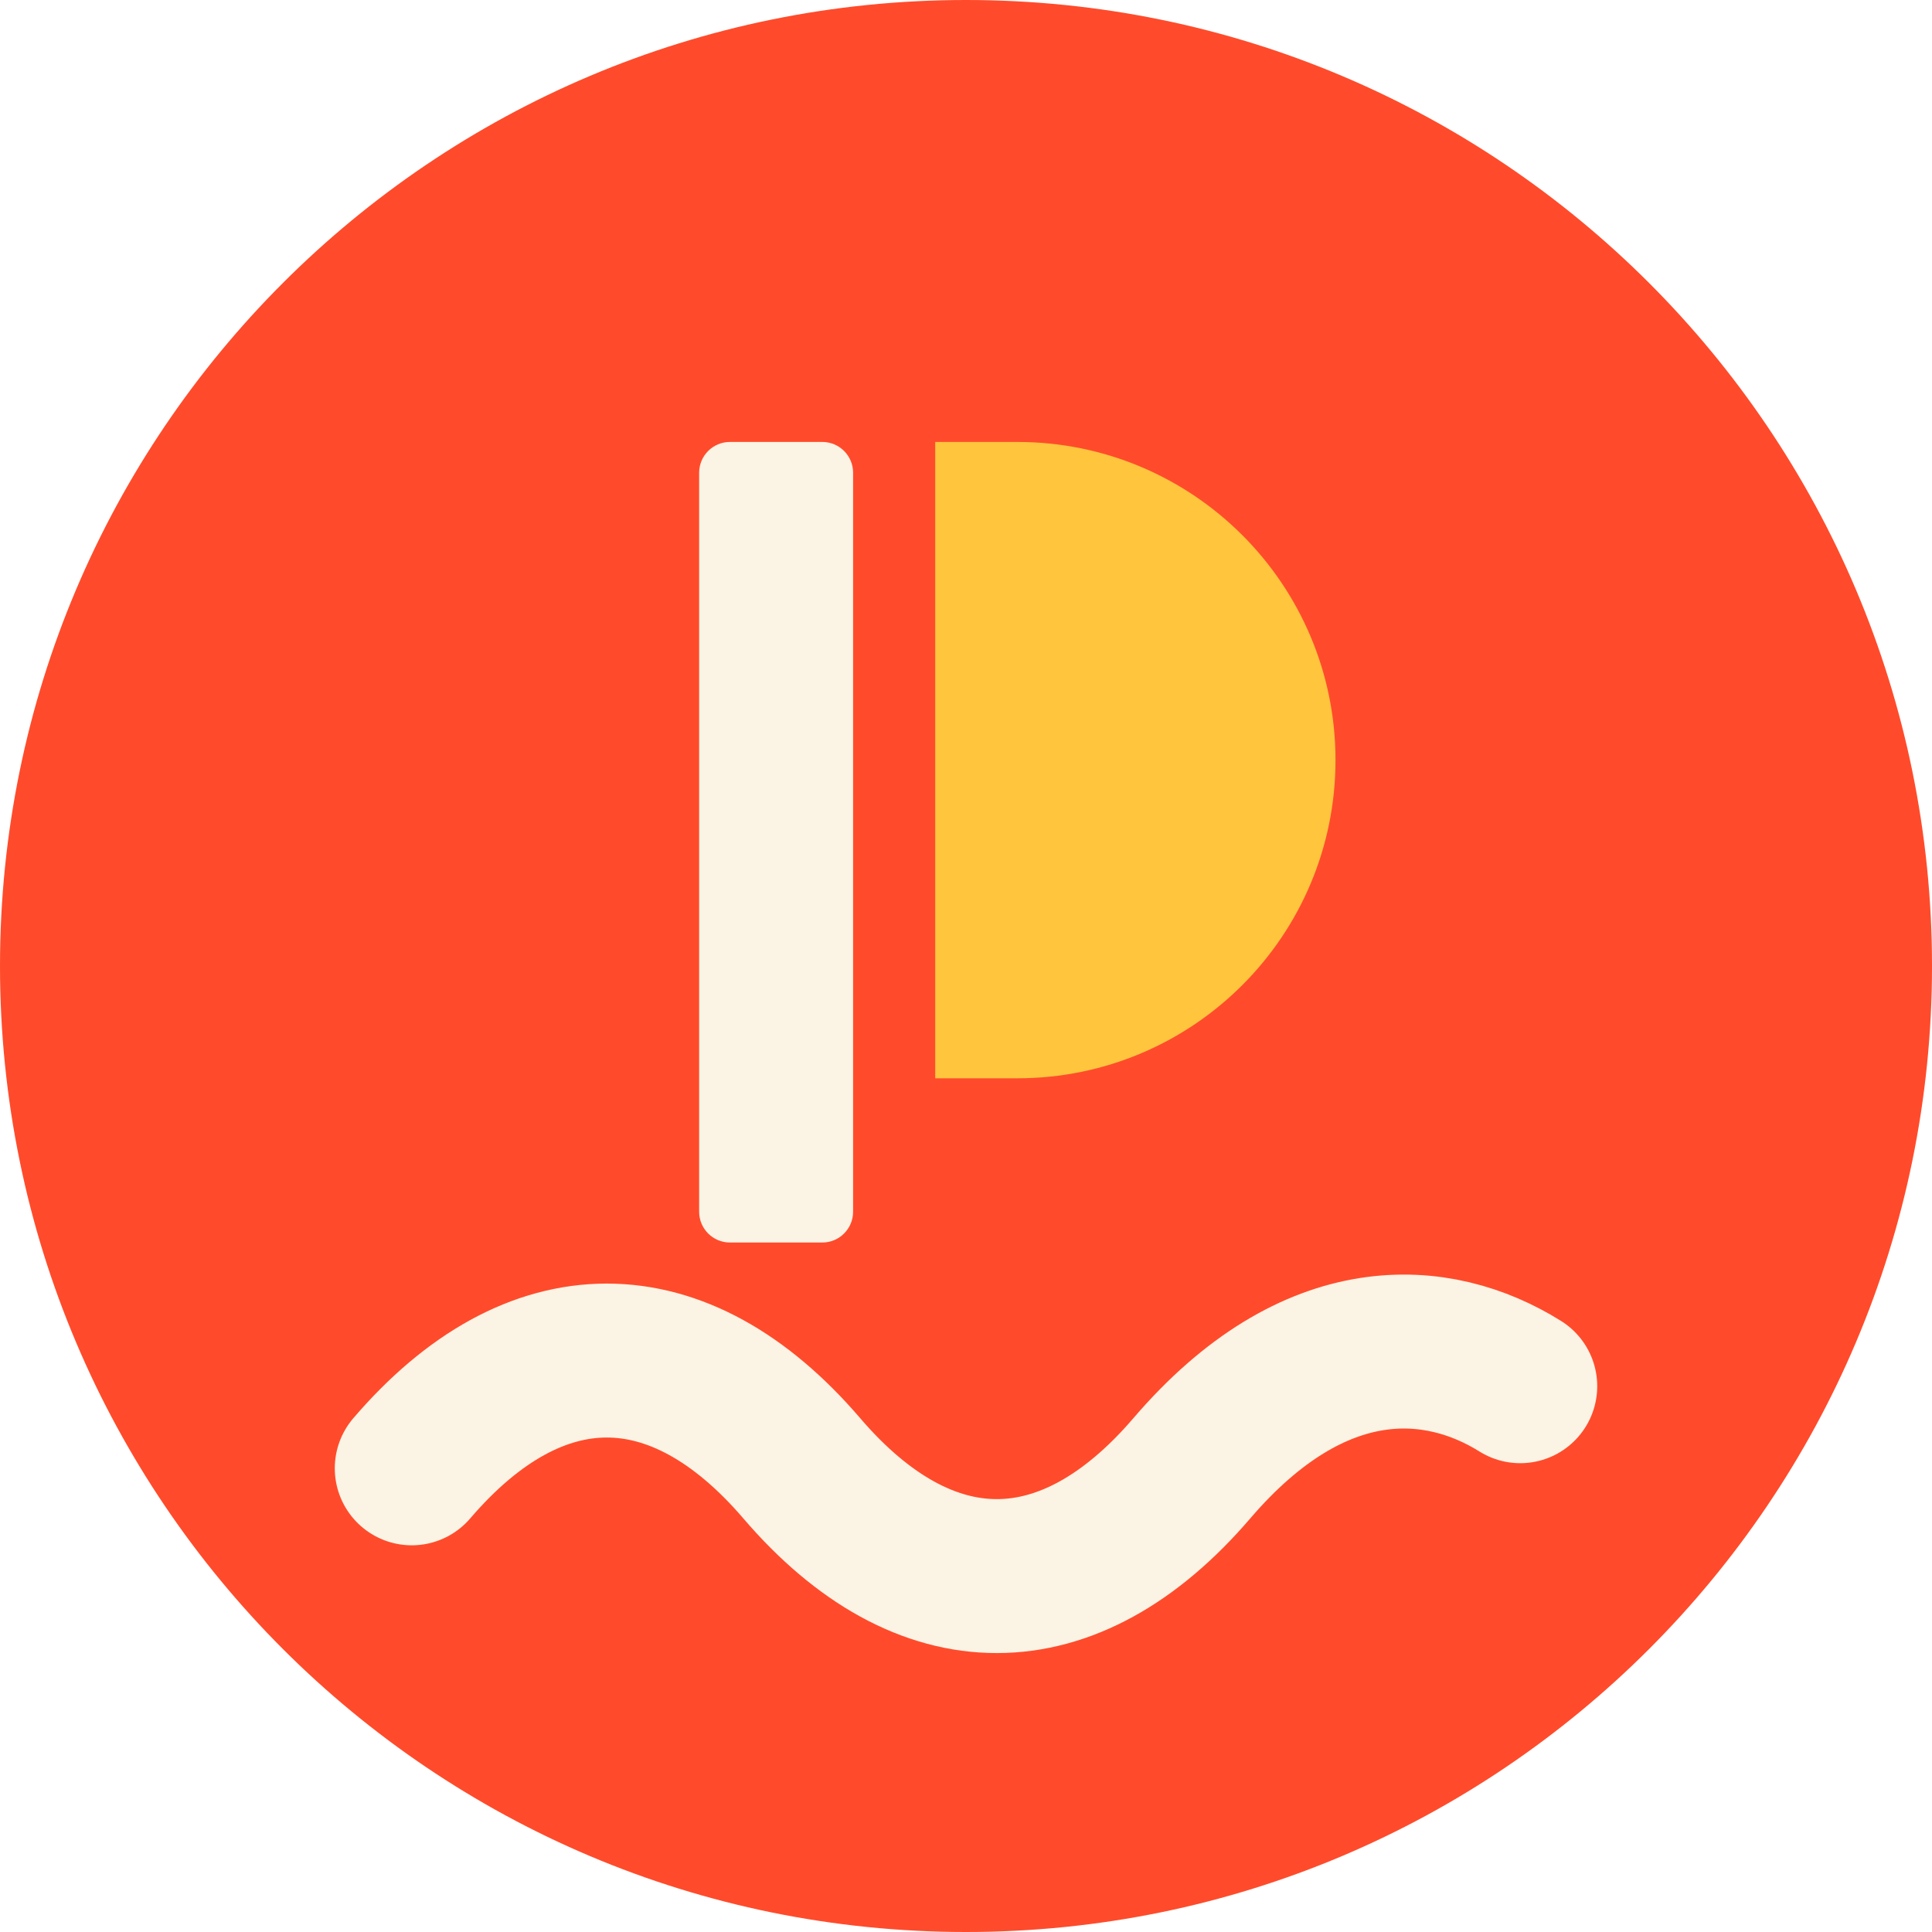
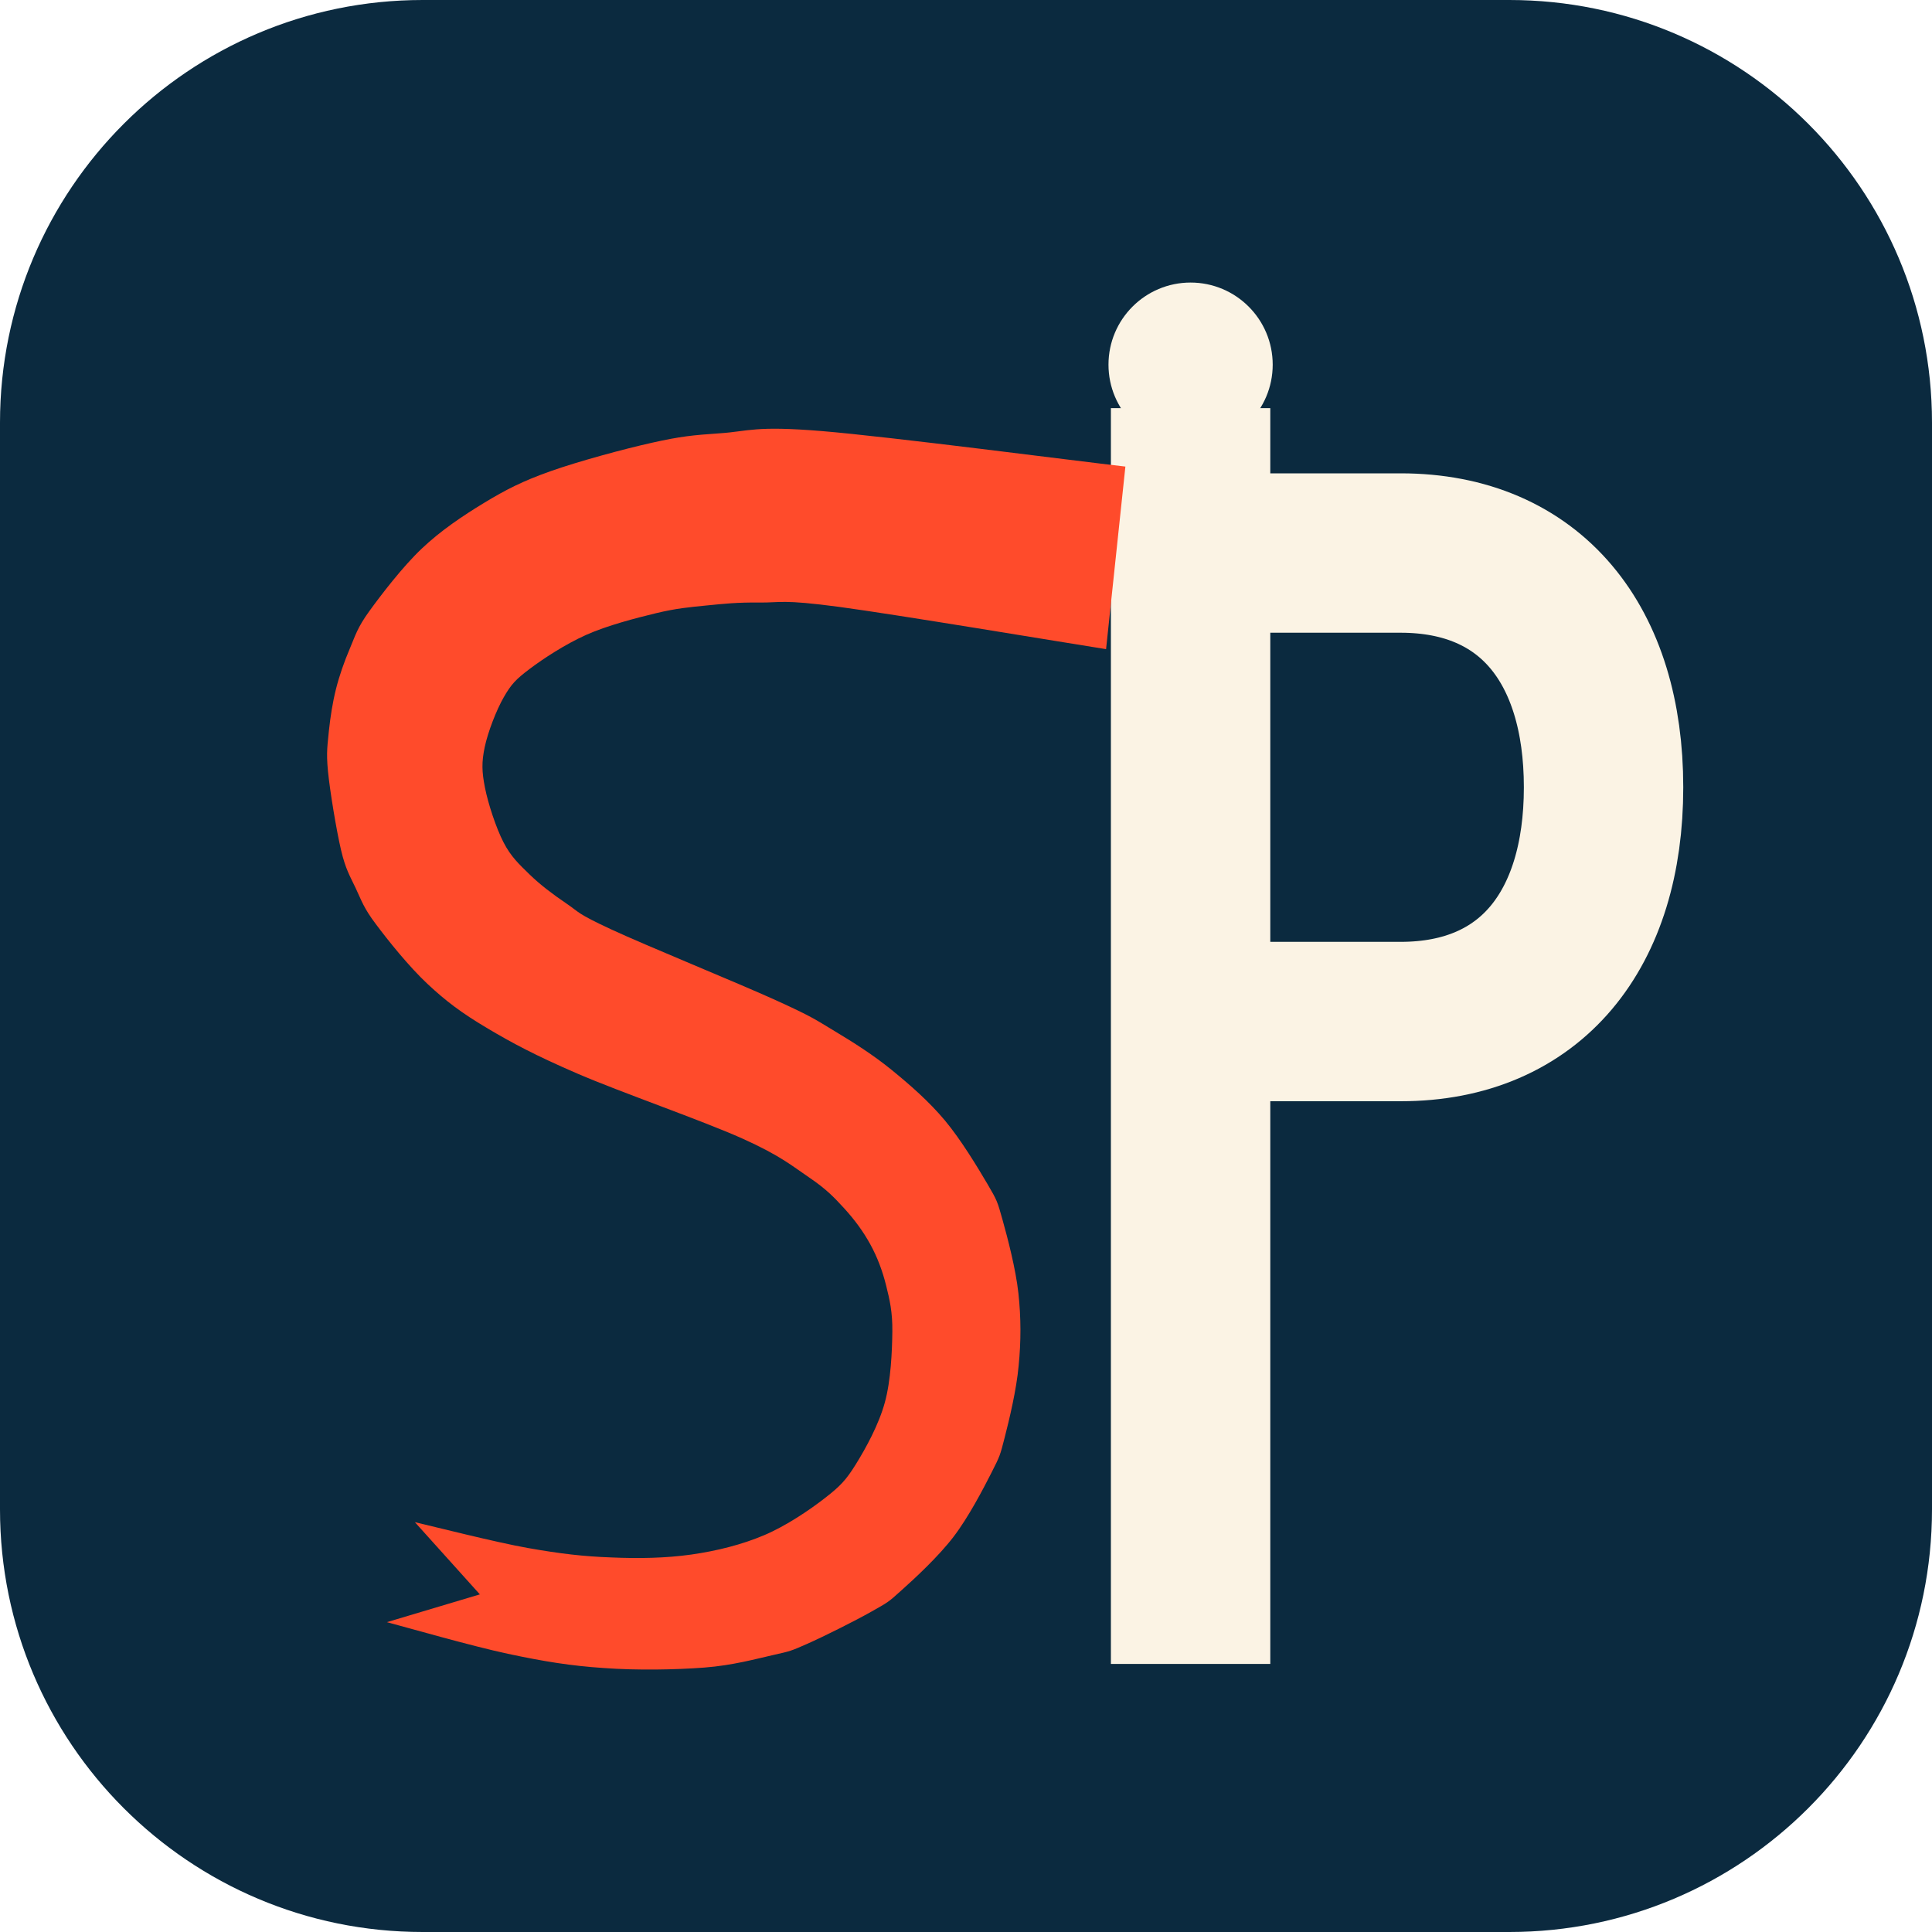
<svg xmlns="http://www.w3.org/2000/svg" viewBox="0 0 64 64">
-   <circle cx="32" cy="32" r="32" fill="#ff4b2b" />
-   <g transform="translate(32 33) scale(.68) translate(-32 -32)" fill="none">
-     <rect x="19" y="5" width="7.5" height="39" rx="1.5" fill="#fbf3e4" />
-     <path d="M30.5 5h4a15.5 15.5 0 0 1 0 31h-4z" fill="#ffc53d" />
-     <path d="M5 55C11 48 18 48 24 55S37 62 43 55S55 48.5 59 51" stroke="#fbf3e4" stroke-width="7.5" stroke-linecap="round" />
+   <rect width="64" height="64" rx="14" fill="#0b2a3f" />
+   <g transform="translate(32 32.4) scale(.8) translate(-31.2 -31.6)">
+     <path d="M37.2 8H43.8V60H37.2Z" fill="#fbf3e4" />
+     <circle cx="40.5" cy="6.2" r="3.4" fill="#fbf3e4" />
+     <path d="M42.8 14H49.2C54.6 14 57.6 17.8 57.6 23.7C57.6 29.6 54.6 33.4 49.2 33.4H42.8" fill="none" stroke="#fbf3e4" stroke-width="6.6" />
+     <path d="M37 17.98C35.16 17.69 28.34 16.55 25.95 16.23C23.55 15.91 23.54 16.06 22.63 16.05C21.72 16.04 21.18 16.1 20.47 16.17C19.76 16.24 19.2 16.29 18.37 16.49C17.54 16.69 16.34 17 15.47 17.39C14.6 17.78 13.7 18.37 13.13 18.8C12.56 19.23 12.37 19.43 12.06 19.97C11.75 20.51 11.4 21.42 11.27 22.04C11.14 22.66 11.15 23.05 11.28 23.71C11.41 24.37 11.74 25.38 12.05 25.98C12.36 26.58 12.7 26.89 13.13 27.31C13.56 27.73 14.09 28.13 14.65 28.51C15.21 28.89 15.06 28.91 16.5 29.58C17.94 30.25 21.77 31.81 23.31 32.51C24.85 33.21 24.95 33.31 25.75 33.79C26.55 34.27 27.37 34.79 28.13 35.41C28.89 36.03 29.67 36.71 30.33 37.5C30.99 38.29 31.69 39.45 32.09 40.13C32.49 40.81 32.5 40.85 32.71 41.6C32.92 42.35 33.26 43.64 33.37 44.65C33.48 45.66 33.48 46.65 33.38 47.65C33.29 48.65 32.99 49.89 32.8 50.63C32.61 51.37 32.61 51.38 32.26 52.07C31.91 52.76 31.3 53.93 30.68 54.74C30.06 55.55 29.1 56.44 28.53 56.95C27.96 57.47 27.94 57.46 27.29 57.83C26.64 58.2 25.3 58.87 24.62 59.17C23.94 59.47 23.93 59.47 23.22 59.63C22.51 59.79 21.54 60.06 20.37 60.15C19.2 60.24 17.57 60.27 16.21 60.17C14.85 60.08 13.73 59.9 12.23 59.58C10.73 59.26 8.05 58.49 7.22 58.27L11.07 57.12L8.38 54.13C9.16 54.31 11.71 54.96 13.06 55.2C14.42 55.44 15.38 55.55 16.51 55.59C17.64 55.64 18.77 55.62 19.83 55.47C20.88 55.32 21.92 55.06 22.84 54.67C23.76 54.28 24.73 53.62 25.36 53.13C25.99 52.64 26.23 52.39 26.64 51.73C27.05 51.07 27.59 50.09 27.84 49.17C28.09 48.26 28.14 47.05 28.15 46.24C28.16 45.43 28.04 44.92 27.89 44.32C27.74 43.72 27.53 43.16 27.24 42.63C26.95 42.1 26.59 41.61 26.17 41.15C25.75 40.69 25.42 40.34 24.71 39.86C24 39.38 23.53 38.96 21.93 38.24C20.33 37.52 16.88 36.32 15.12 35.56C13.36 34.8 12.39 34.28 11.35 33.66C10.31 33.04 9.67 32.56 8.9 31.84C8.13 31.12 7.25 30.02 6.76 29.36C6.26 28.7 6.17 28.39 5.93 27.88C5.69 27.37 5.51 27.1 5.32 26.29C5.13 25.48 4.86 23.85 4.78 23.03C4.7 22.21 4.77 21.92 4.82 21.35C4.88 20.79 4.97 20.2 5.11 19.64C5.25 19.08 5.45 18.51 5.68 17.97C5.91 17.43 5.99 17.1 6.49 16.41C6.99 15.72 7.87 14.57 8.66 13.82C9.45 13.07 10.36 12.46 11.25 11.92C12.14 11.38 12.84 11.02 14 10.61C15.16 10.2 17.04 9.69 18.21 9.43C19.38 9.17 19.86 9.12 21.03 9.04C22.2 8.96 22.44 8.72 25.23 8.95C28.02 9.18 35.7 10.18 37.8 10.42Z" fill="#ff4b2b" />
  </g>
</svg>
